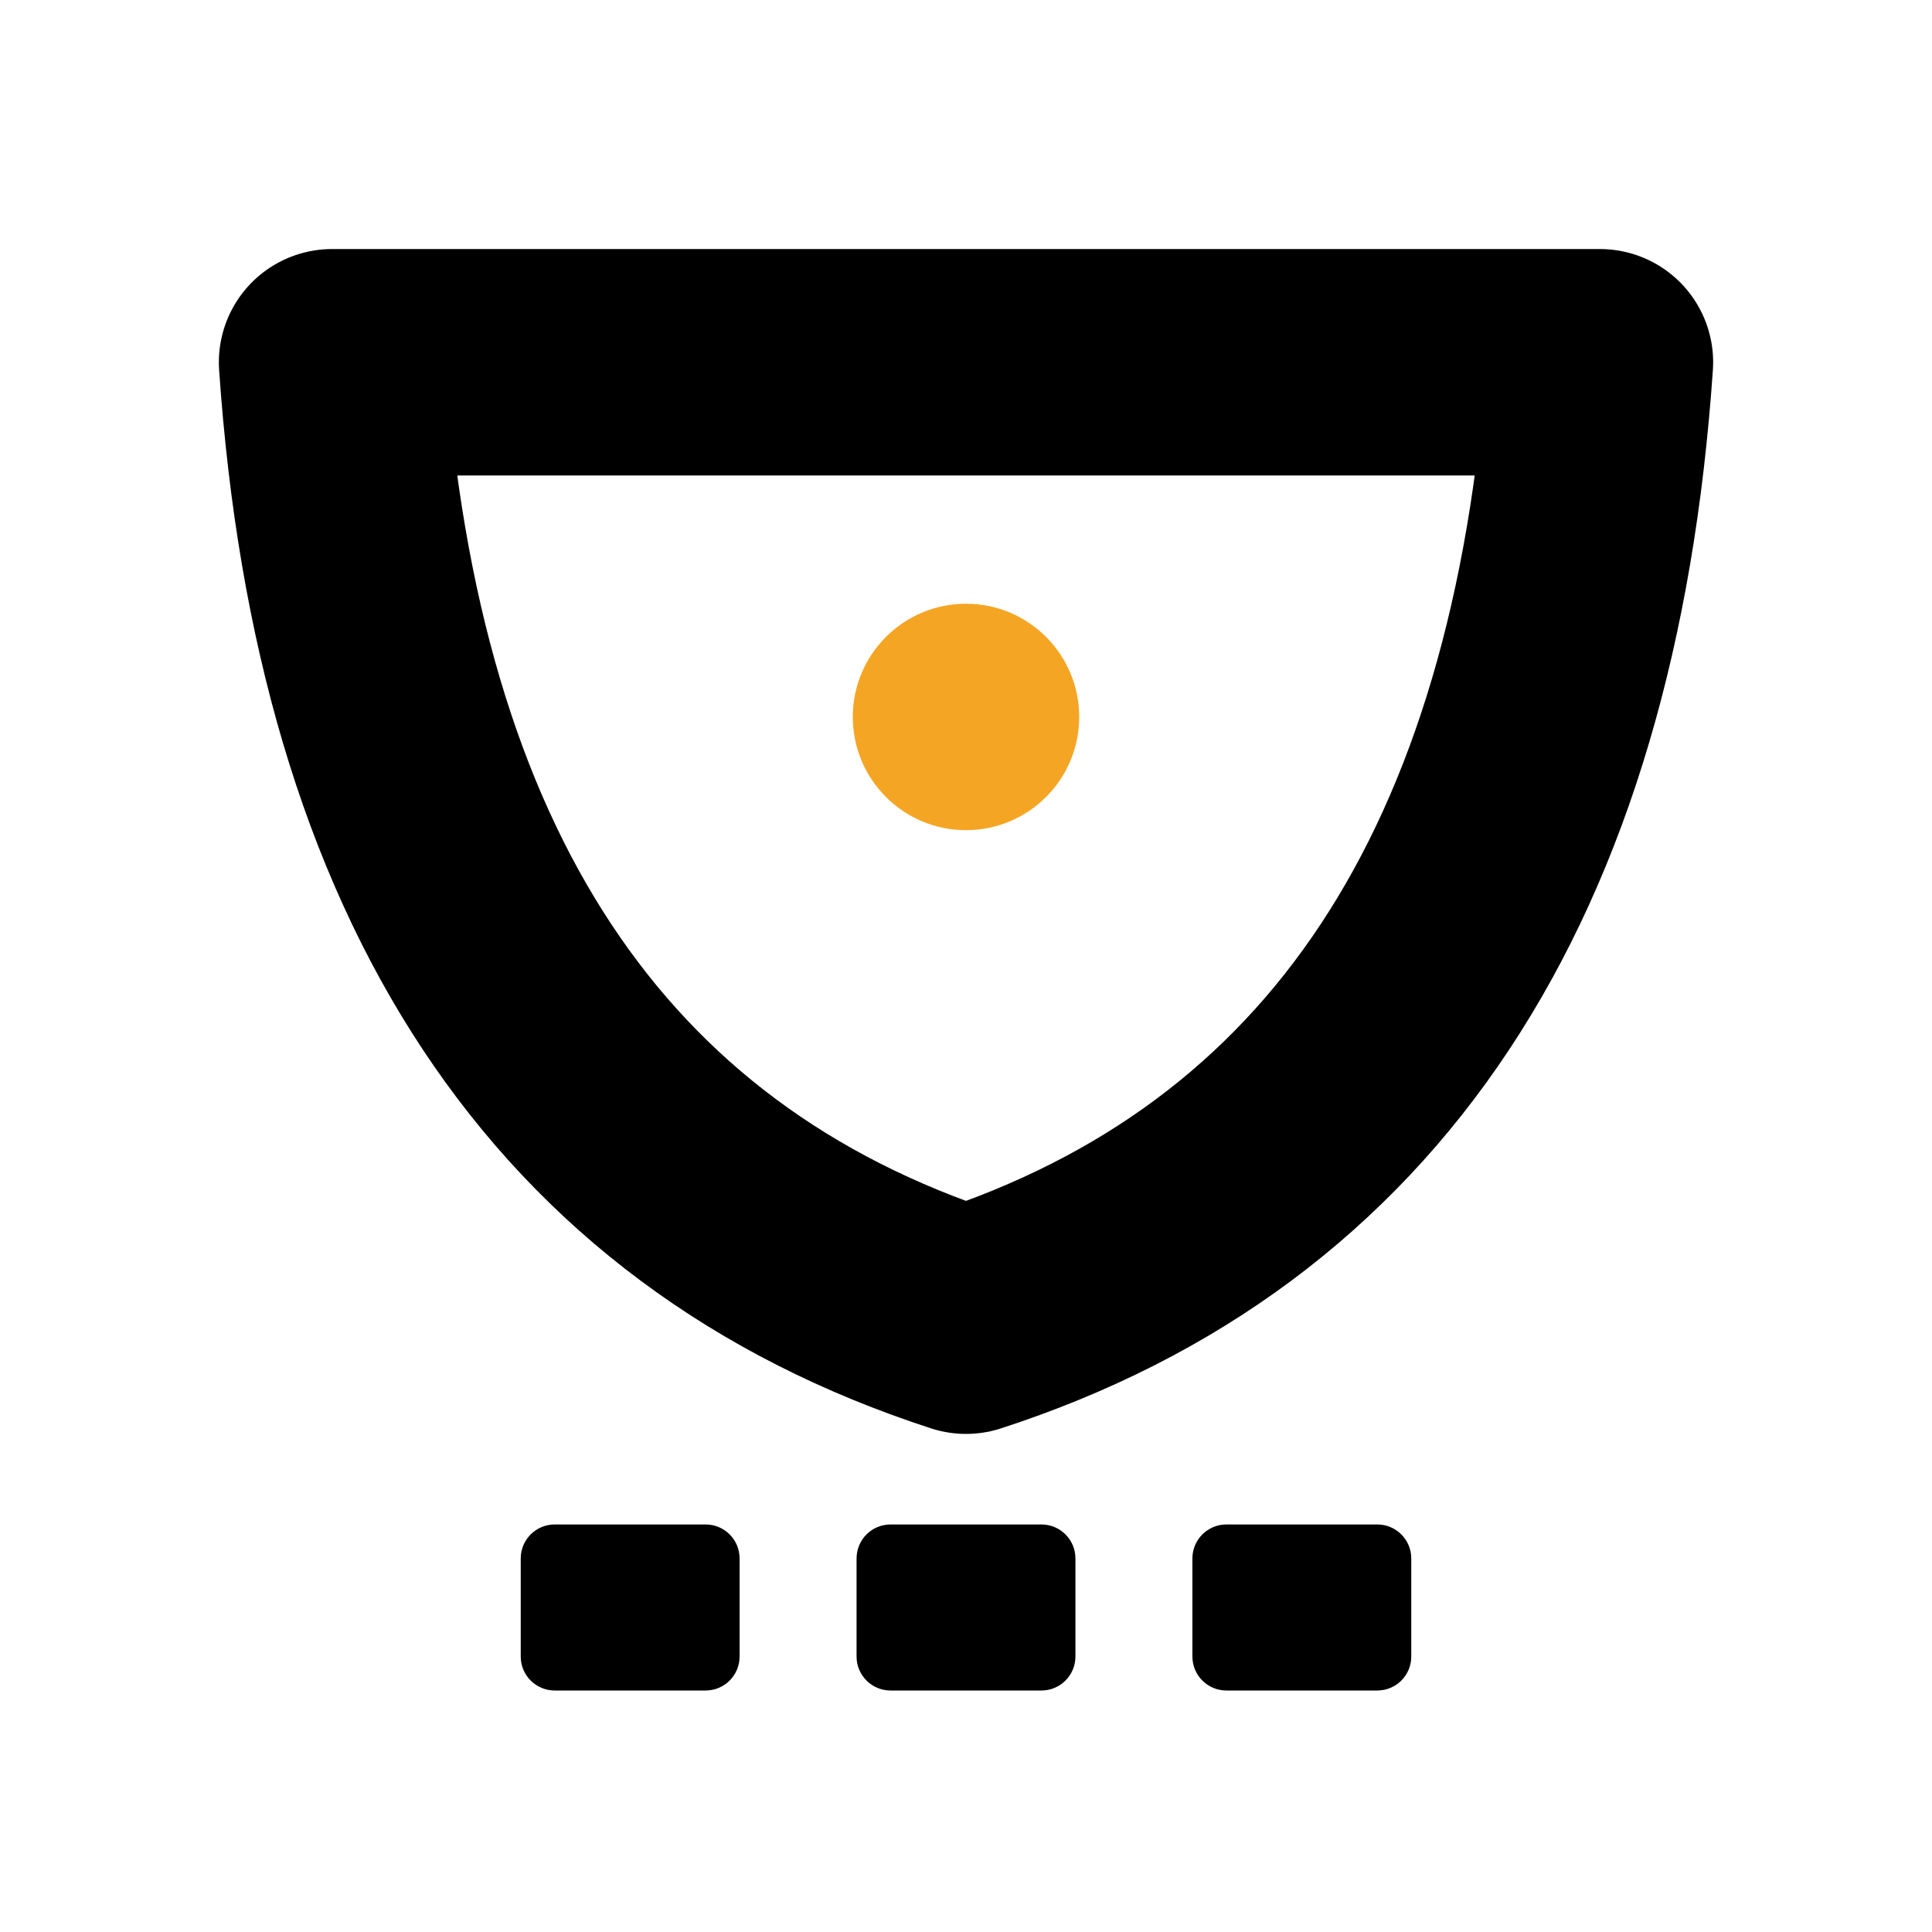
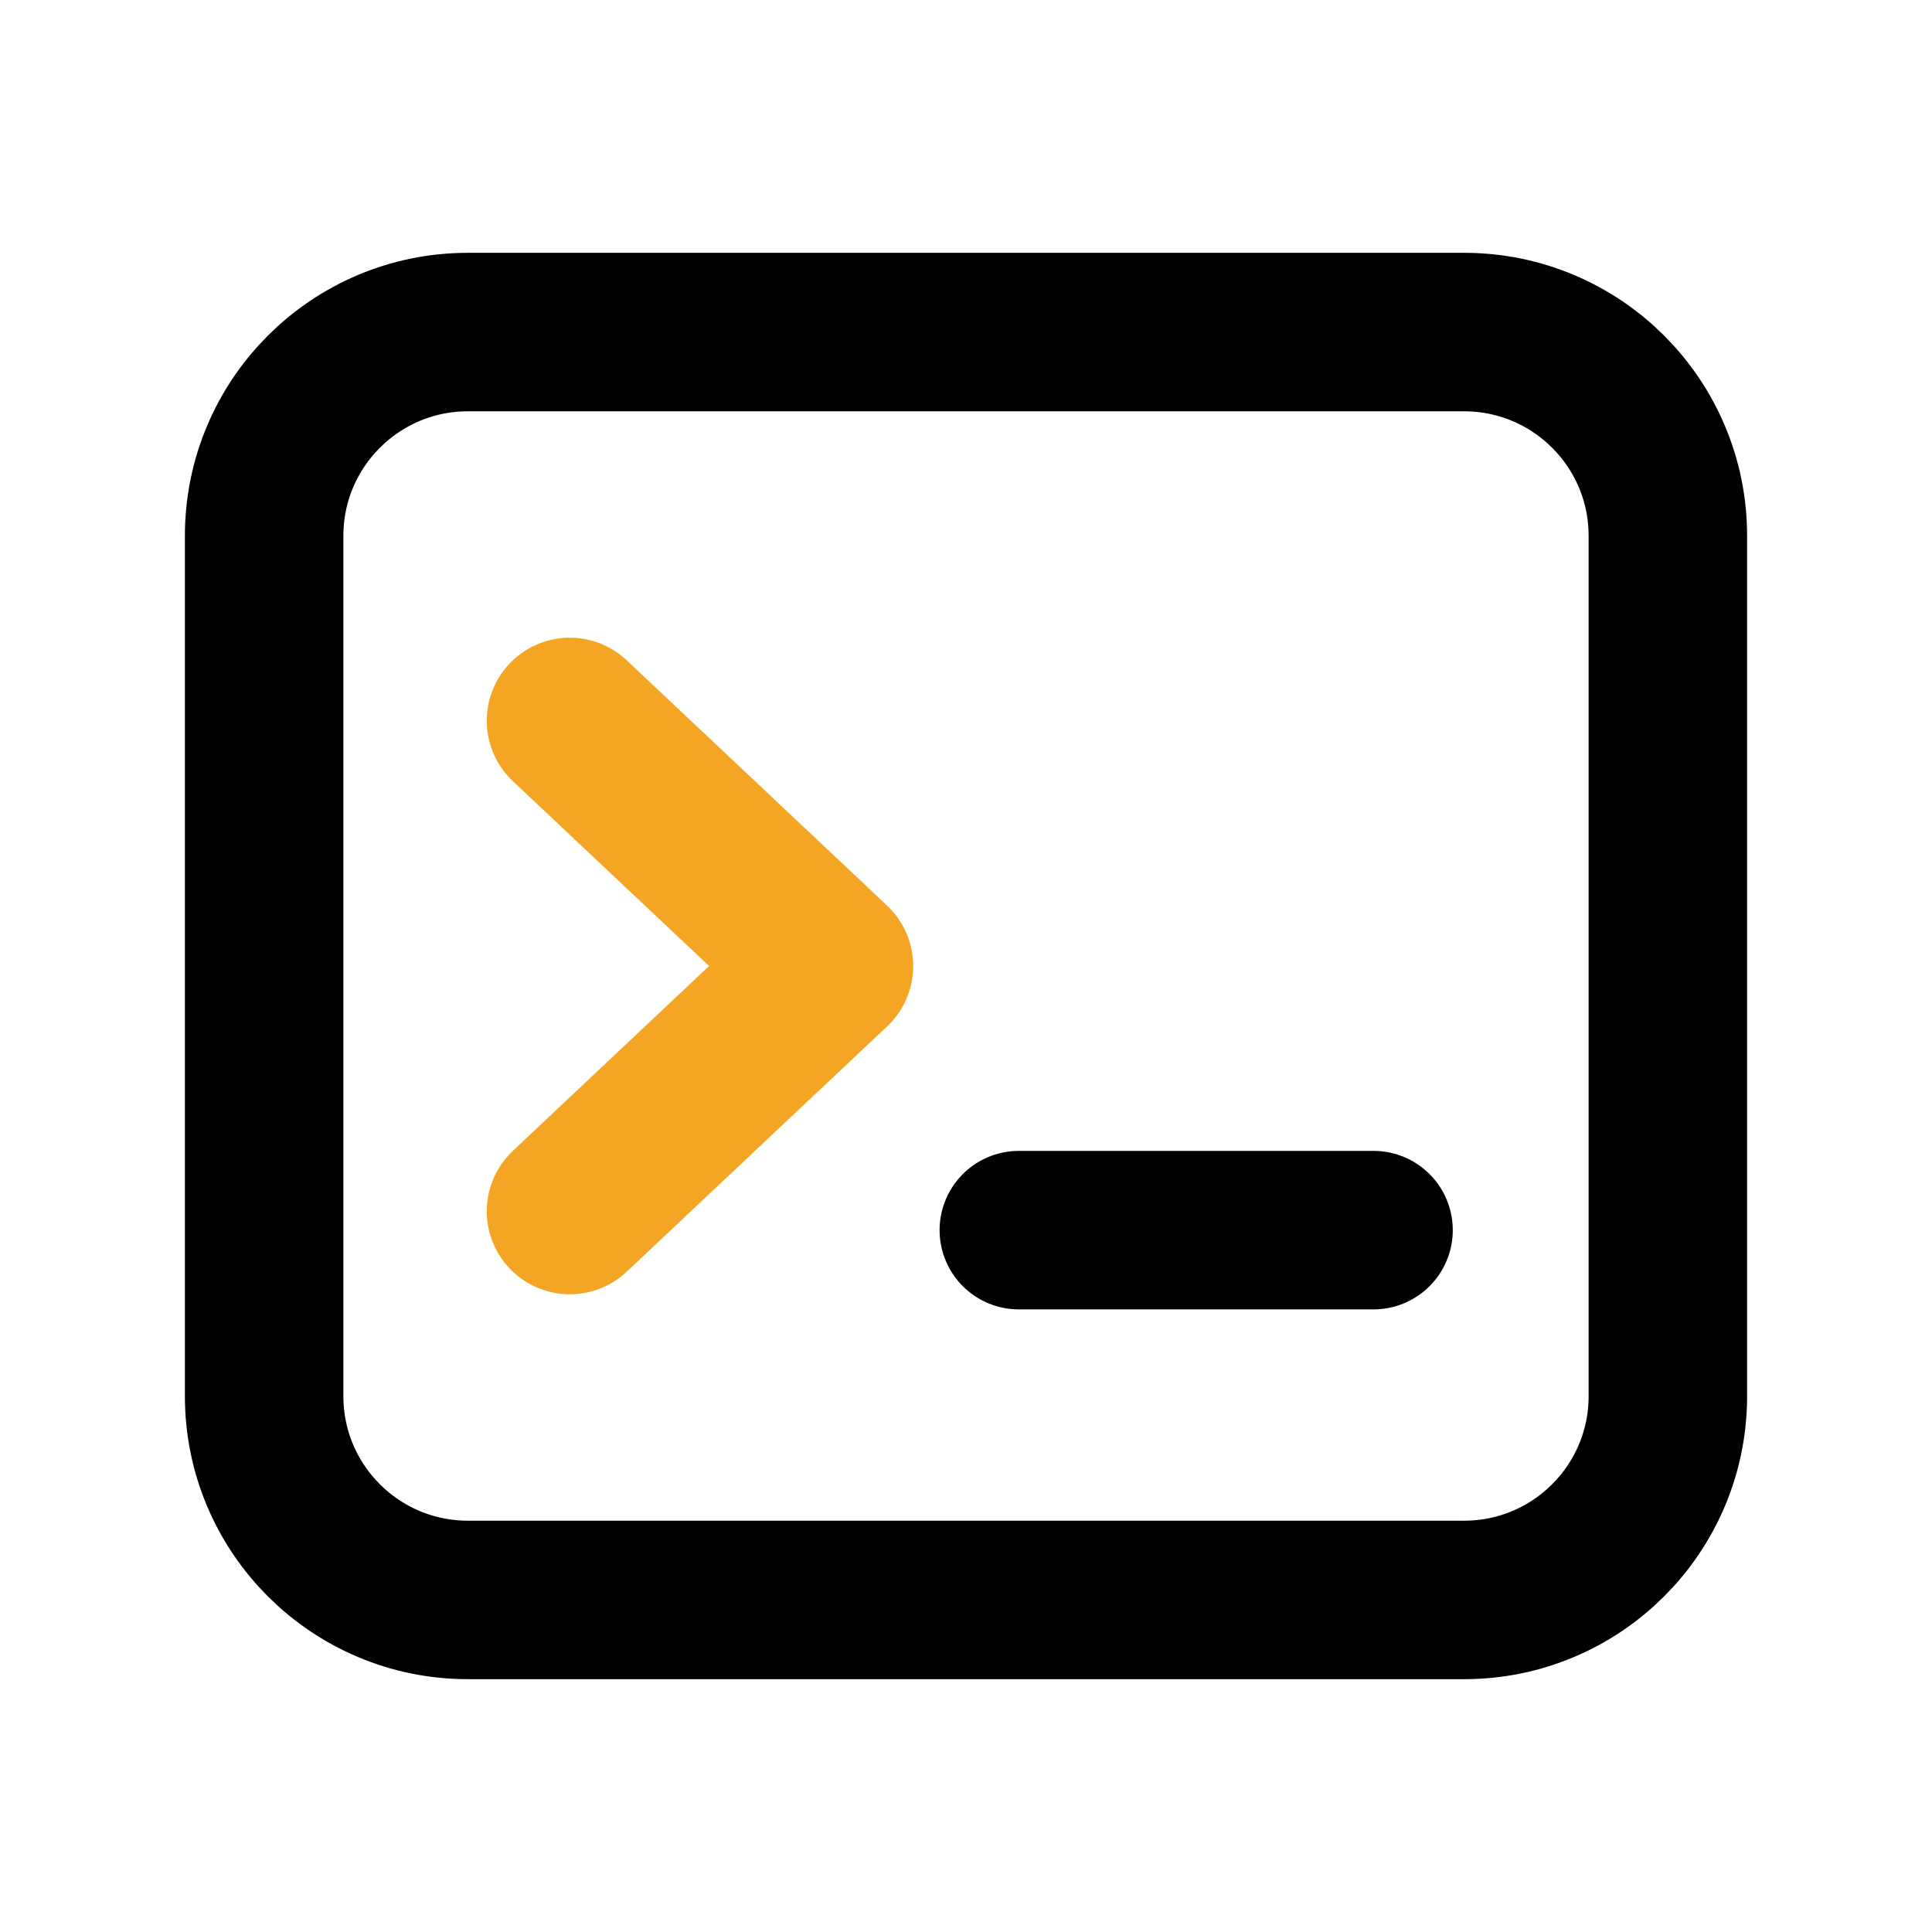
<svg xmlns="http://www.w3.org/2000/svg" viewBox="0 0 512 512">
-   <path d="M88 96H424Q410 300 256 350Q102 300 88 96Z" fill="none" stroke="currentColor" stroke-width="60" stroke-linecap="round" stroke-linejoin="round" />
-   <rect x="138" y="404" width="58" height="44" rx="9" fill="currentColor" />
-   <rect x="227" y="404" width="58" height="44" rx="9" fill="currentColor" />
-   <rect x="316" y="404" width="58" height="44" rx="9" fill="currentColor" />
-   <circle cx="256" cy="190" r="30" fill="#f5a524" />
+   <rect x="70" y="88" width="372" height="336" rx="54" fill="none" stroke="currentColor" stroke-width="42" />
+   <path d="M151 191l69 65-69 65" fill="none" stroke="#f5a524" stroke-width="44" stroke-linecap="round" stroke-linejoin="round" />
+   <path d="M270 326h94" fill="none" stroke="currentColor" stroke-width="42" stroke-linecap="round" />
</svg>
